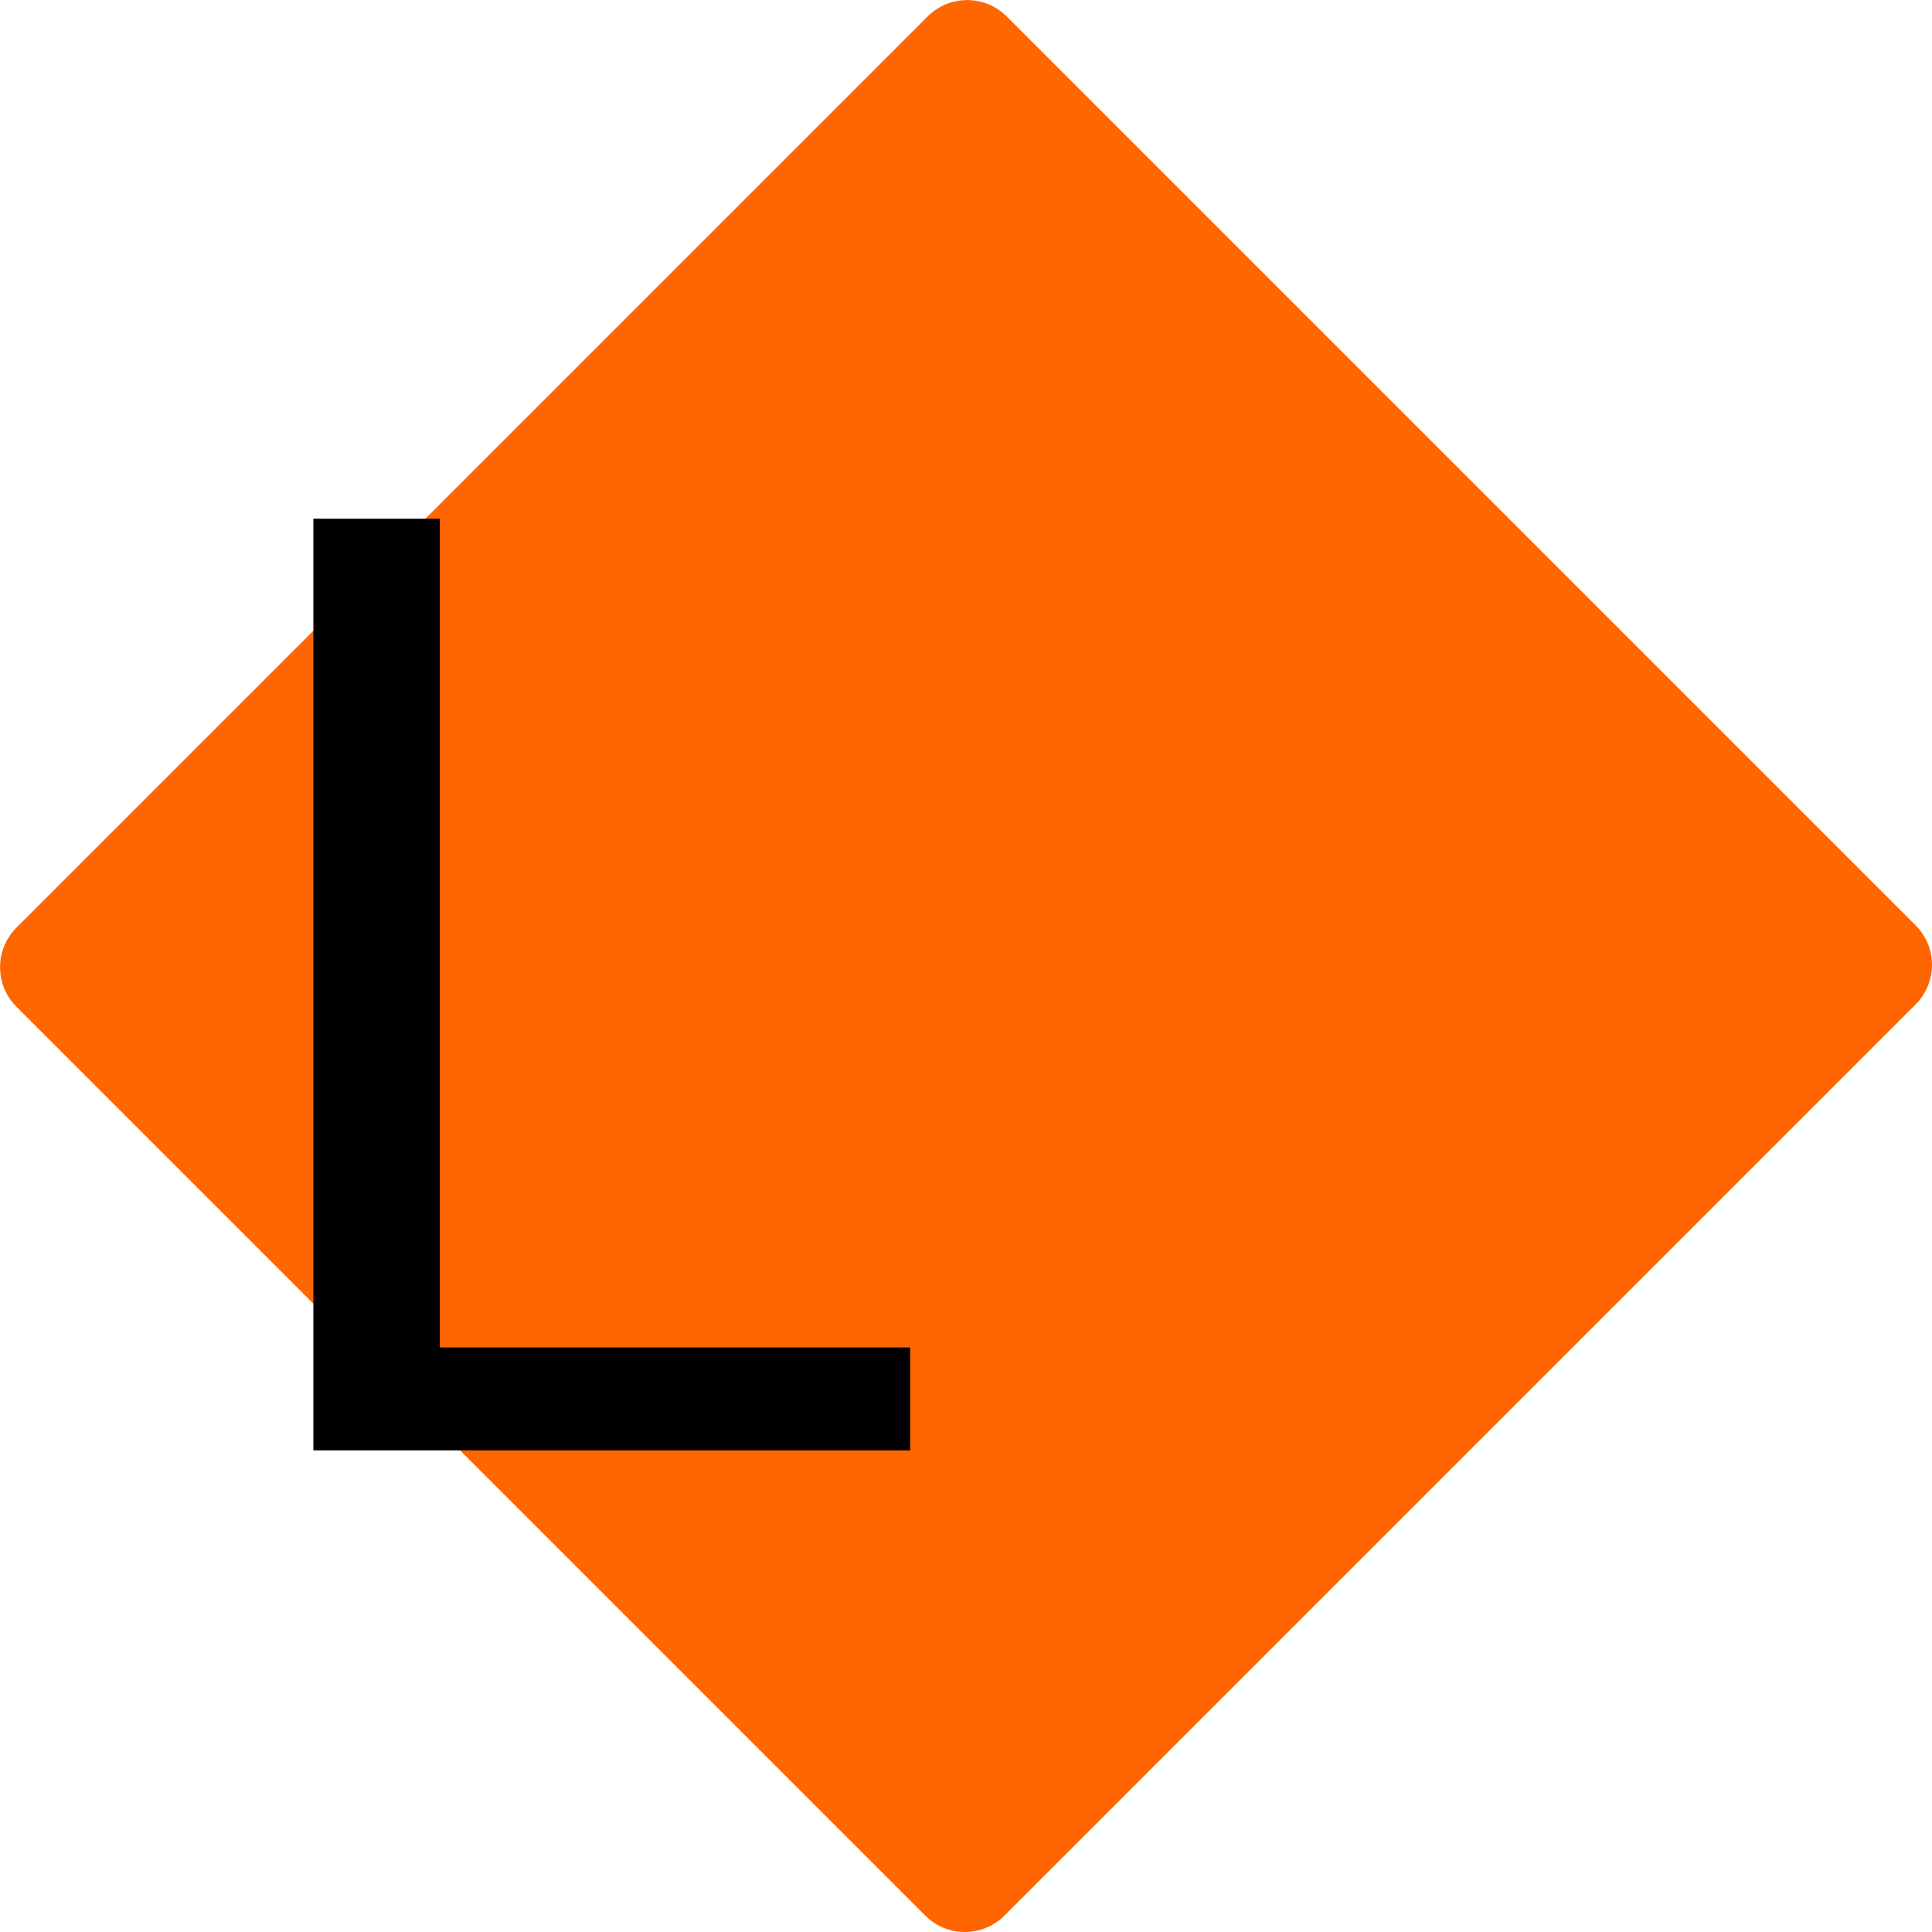
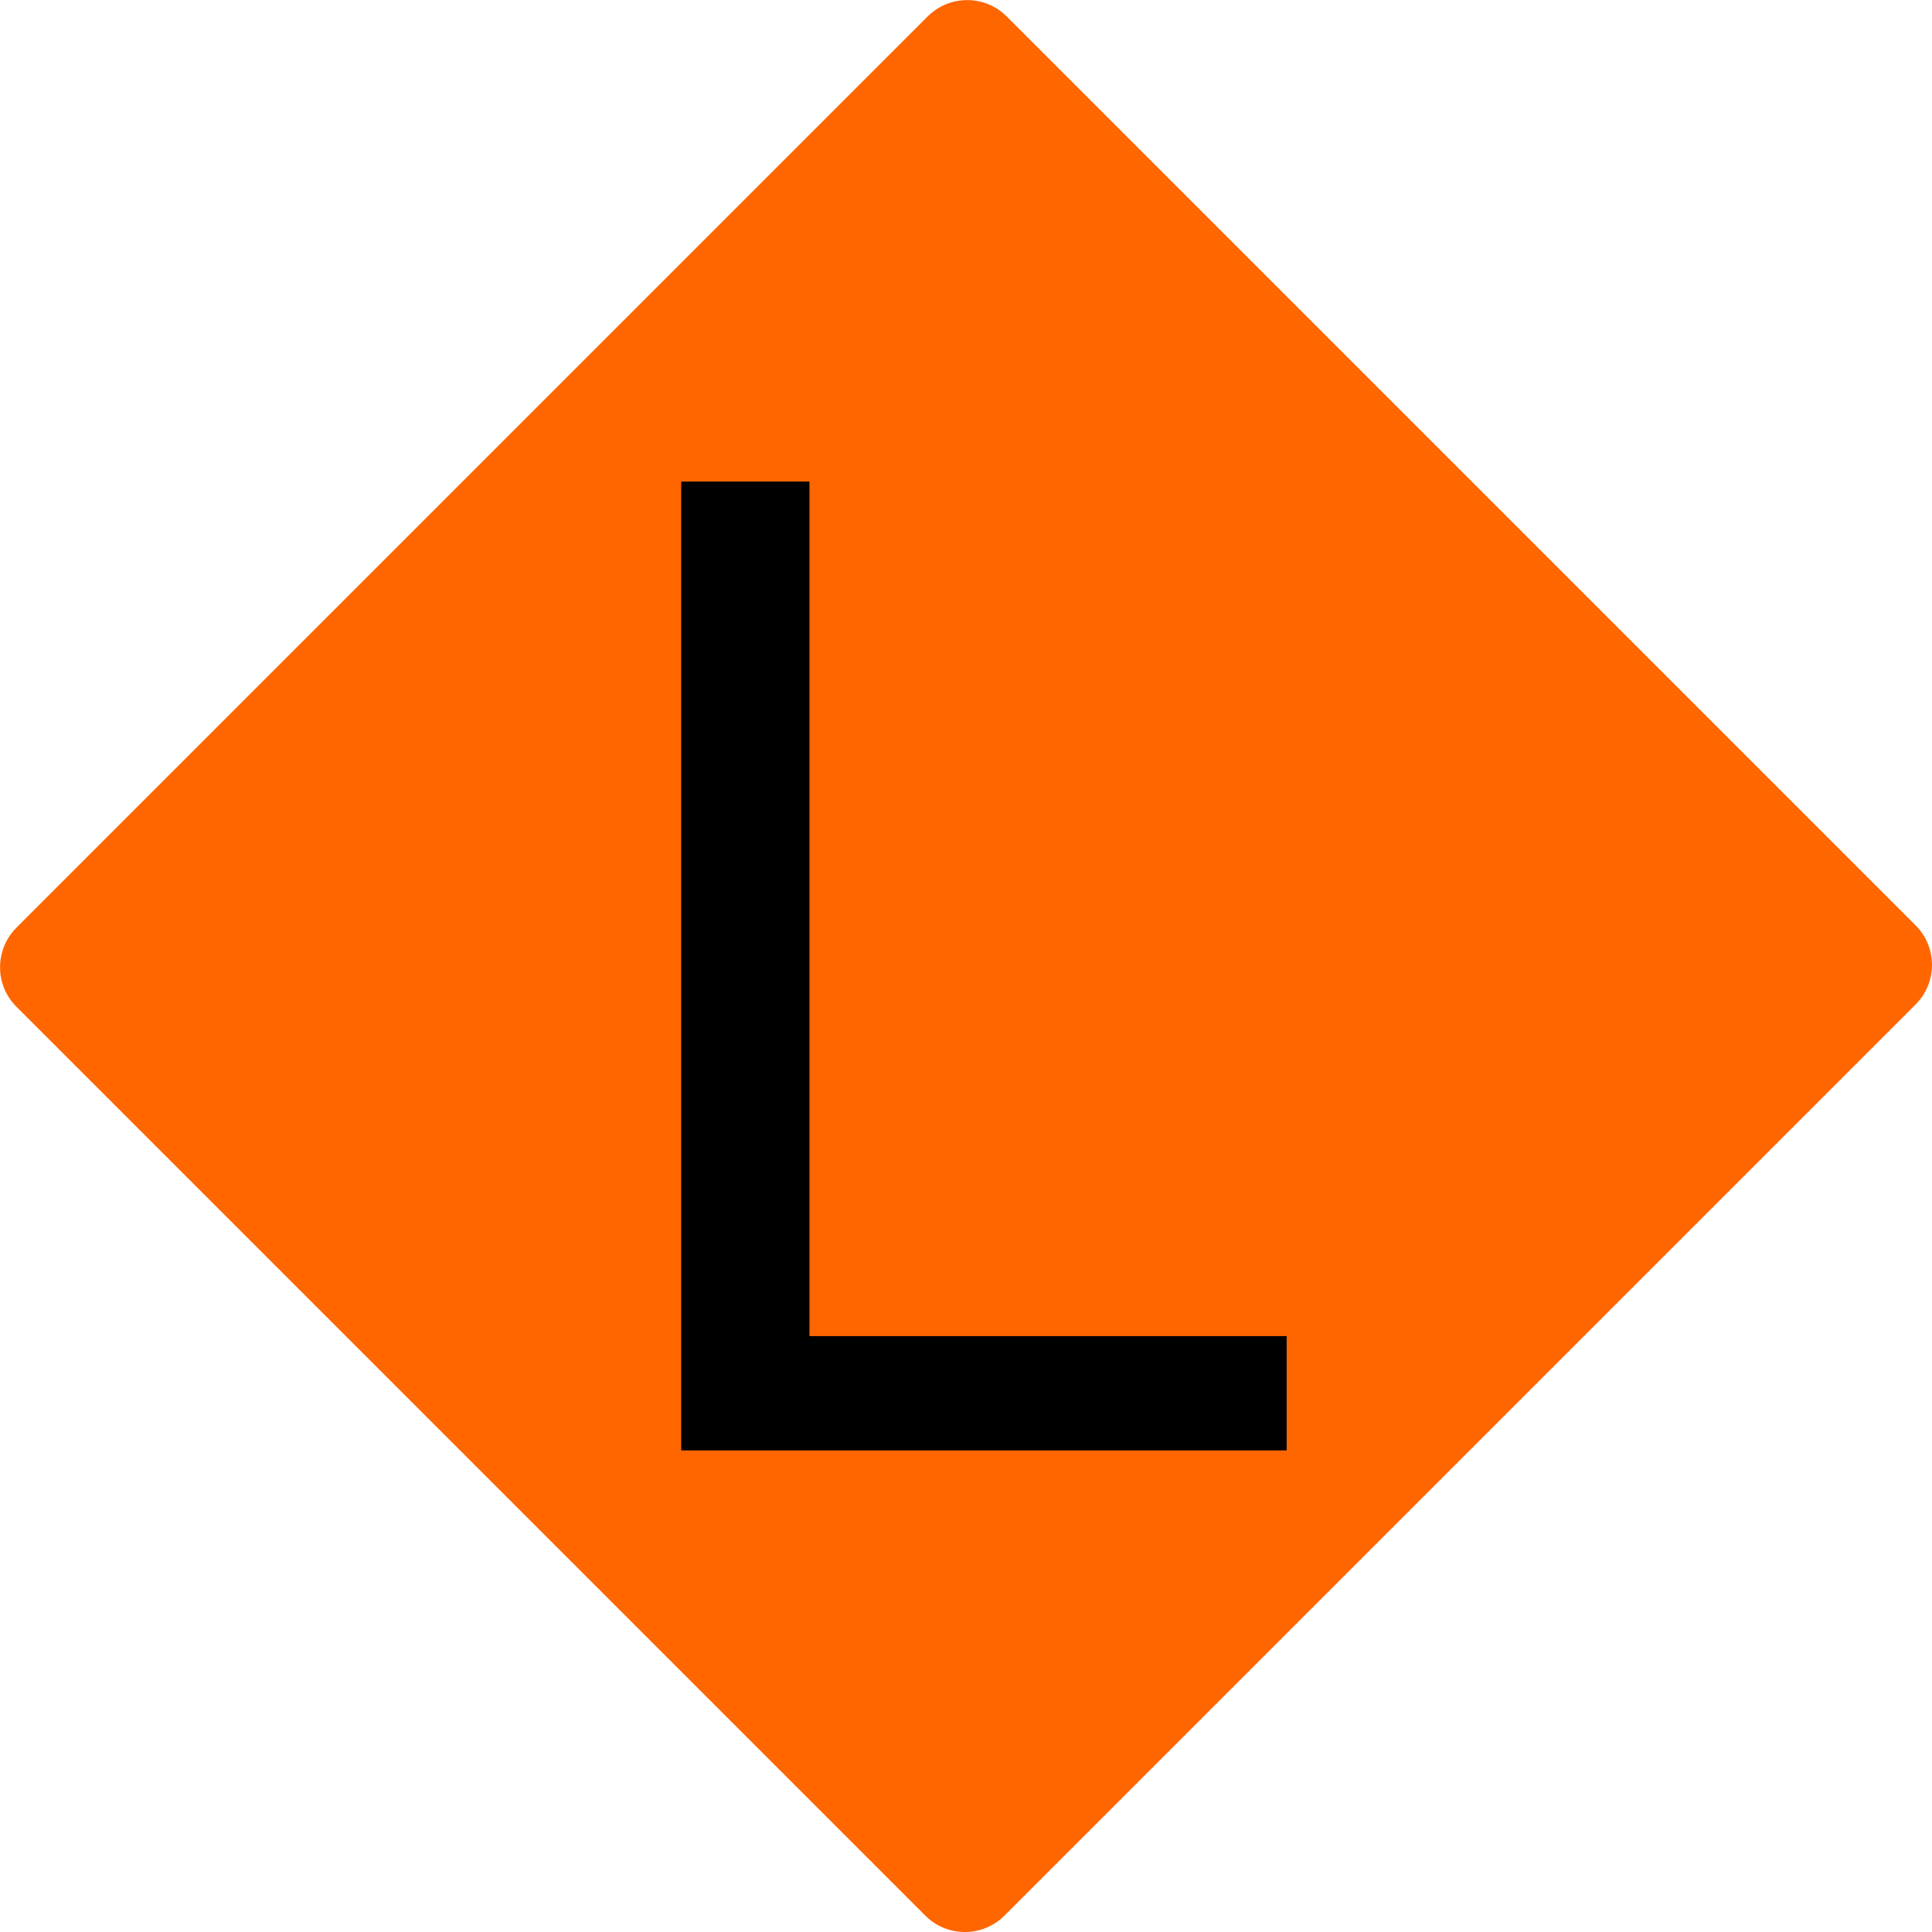
<svg xmlns="http://www.w3.org/2000/svg" width="8.057mm" height="8.057mm" viewBox="0 0 28.548 28.548" id="svg4817" version="1.1">
  <defs id="defs4819" />
  <g id="layer1" transform="translate(-133.027,-808.4921)">
-     <g transform="matrix(0.4746875,0,0,0.4746875,196.9525,653.2282)" id="g4413-2">
-       <g transform="matrix(1.57259,-1.57259,1.57259,1.57259,-1437.351,-883.9097)" id="g6596-4-6">
-         <rect style="color:#000000;clip-rule:nonzero;display:inline;overflow:visible;visibility:visible;opacity:1;isolation:auto;mix-blend-mode:normal;color-interpolation:sRGB;color-interpolation-filters:linearRGB;solid-color:#000000;solid-opacity:1;fill:#ff6600;fill-opacity:1;fill-rule:evenodd;stroke:none;stroke-width:0.5;stroke-linecap:butt;stroke-linejoin:miter;stroke-miterlimit:4;stroke-dasharray:none;stroke-dashoffset:0;stroke-opacity:1;color-rendering:auto;image-rendering:auto;shape-rendering:auto;text-rendering:auto;enable-background:accumulate" id="rect5123-32-7-0-1" width="19.602" height="19.557" x="19.35" y="808.56" ry="0.782" rx="0.784" />
-       </g>
-       <text id="text5265-9-1" y="372.237" x="-104.822" style="font-style:normal;font-variant:normal;font-weight:normal;font-stretch:normal;line-height:0%;font-family:Arial;-inkscape-font-specification:'Arial, Normal';text-align:start;letter-spacing:0.063px;word-spacing:0px;writing-mode:lr-tb;text-anchor:start;fill:#000000;fill-opacity:1;stroke:none;stroke-width:1px;stroke-linecap:butt;stroke-linejoin:miter;stroke-opacity:1" xml:space="preserve">
-         <tspan style="font-style:normal;font-variant:normal;font-weight:normal;font-stretch:normal;font-size:42.133px;line-height:125%;font-family:Arial;-inkscape-font-specification:'Arial, Normal';text-align:center;writing-mode:lr-tb;text-anchor:middle" y="372.237" x="-104.79" id="tspan5267-2-7">L</tspan>
-       </text>
+     <g id="g6596-4-6" transform="matrix(0.7464889,-0.746489,0.7464889,0.746489,-485.3401,233.6473)">
+       <rect rx="0.784" ry="0.782" y="808.56" x="19.35" height="19.557" width="19.602" id="rect5123-32-7-0-1" style="color:#000000;clip-rule:nonzero;display:inline;overflow:visible;visibility:visible;opacity:1;isolation:auto;mix-blend-mode:normal;color-interpolation:sRGB;color-interpolation-filters:linearRGB;solid-color:#000000;solid-opacity:1;fill:#ff6600;fill-opacity:1;fill-rule:evenodd;stroke:none;stroke-width:0.5;stroke-linecap:butt;stroke-linejoin:miter;stroke-miterlimit:4;stroke-dasharray:none;stroke-dashoffset:0;stroke-opacity:1;color-rendering:auto;image-rendering:auto;shape-rendering:auto;text-rendering:auto;enable-background:accumulate" />
+     </g>
+     <g aria-label="L" style="font-style:normal;font-variant:normal;font-weight:normal;font-stretch:normal;font-size:5.696px;line-height:0%;font-family:Arial;-inkscape-font-specification:'Arial, Normal';text-align:start;letter-spacing:0.03px;word-spacing:0px;writing-mode:lr-tb;text-anchor:start;fill:#000000;fill-opacity:1;stroke:none;stroke-width:0.475px;stroke-linecap:butt;stroke-linejoin:miter;stroke-opacity:1" id="text5265-9-1">
+       <path d="m 143.093,829.924 v -14.316 h 1.895 v 12.627 h 7.051 v 1.689 z" style="font-style:normal;font-variant:normal;font-weight:normal;font-stretch:normal;font-size:20px;line-height:125%;font-family:Arial;-inkscape-font-specification:'Arial, Normal';text-align:center;writing-mode:lr-tb;text-anchor:middle;stroke-width:0.475px" id="path821" />
    </g>
  </g>
</svg>
